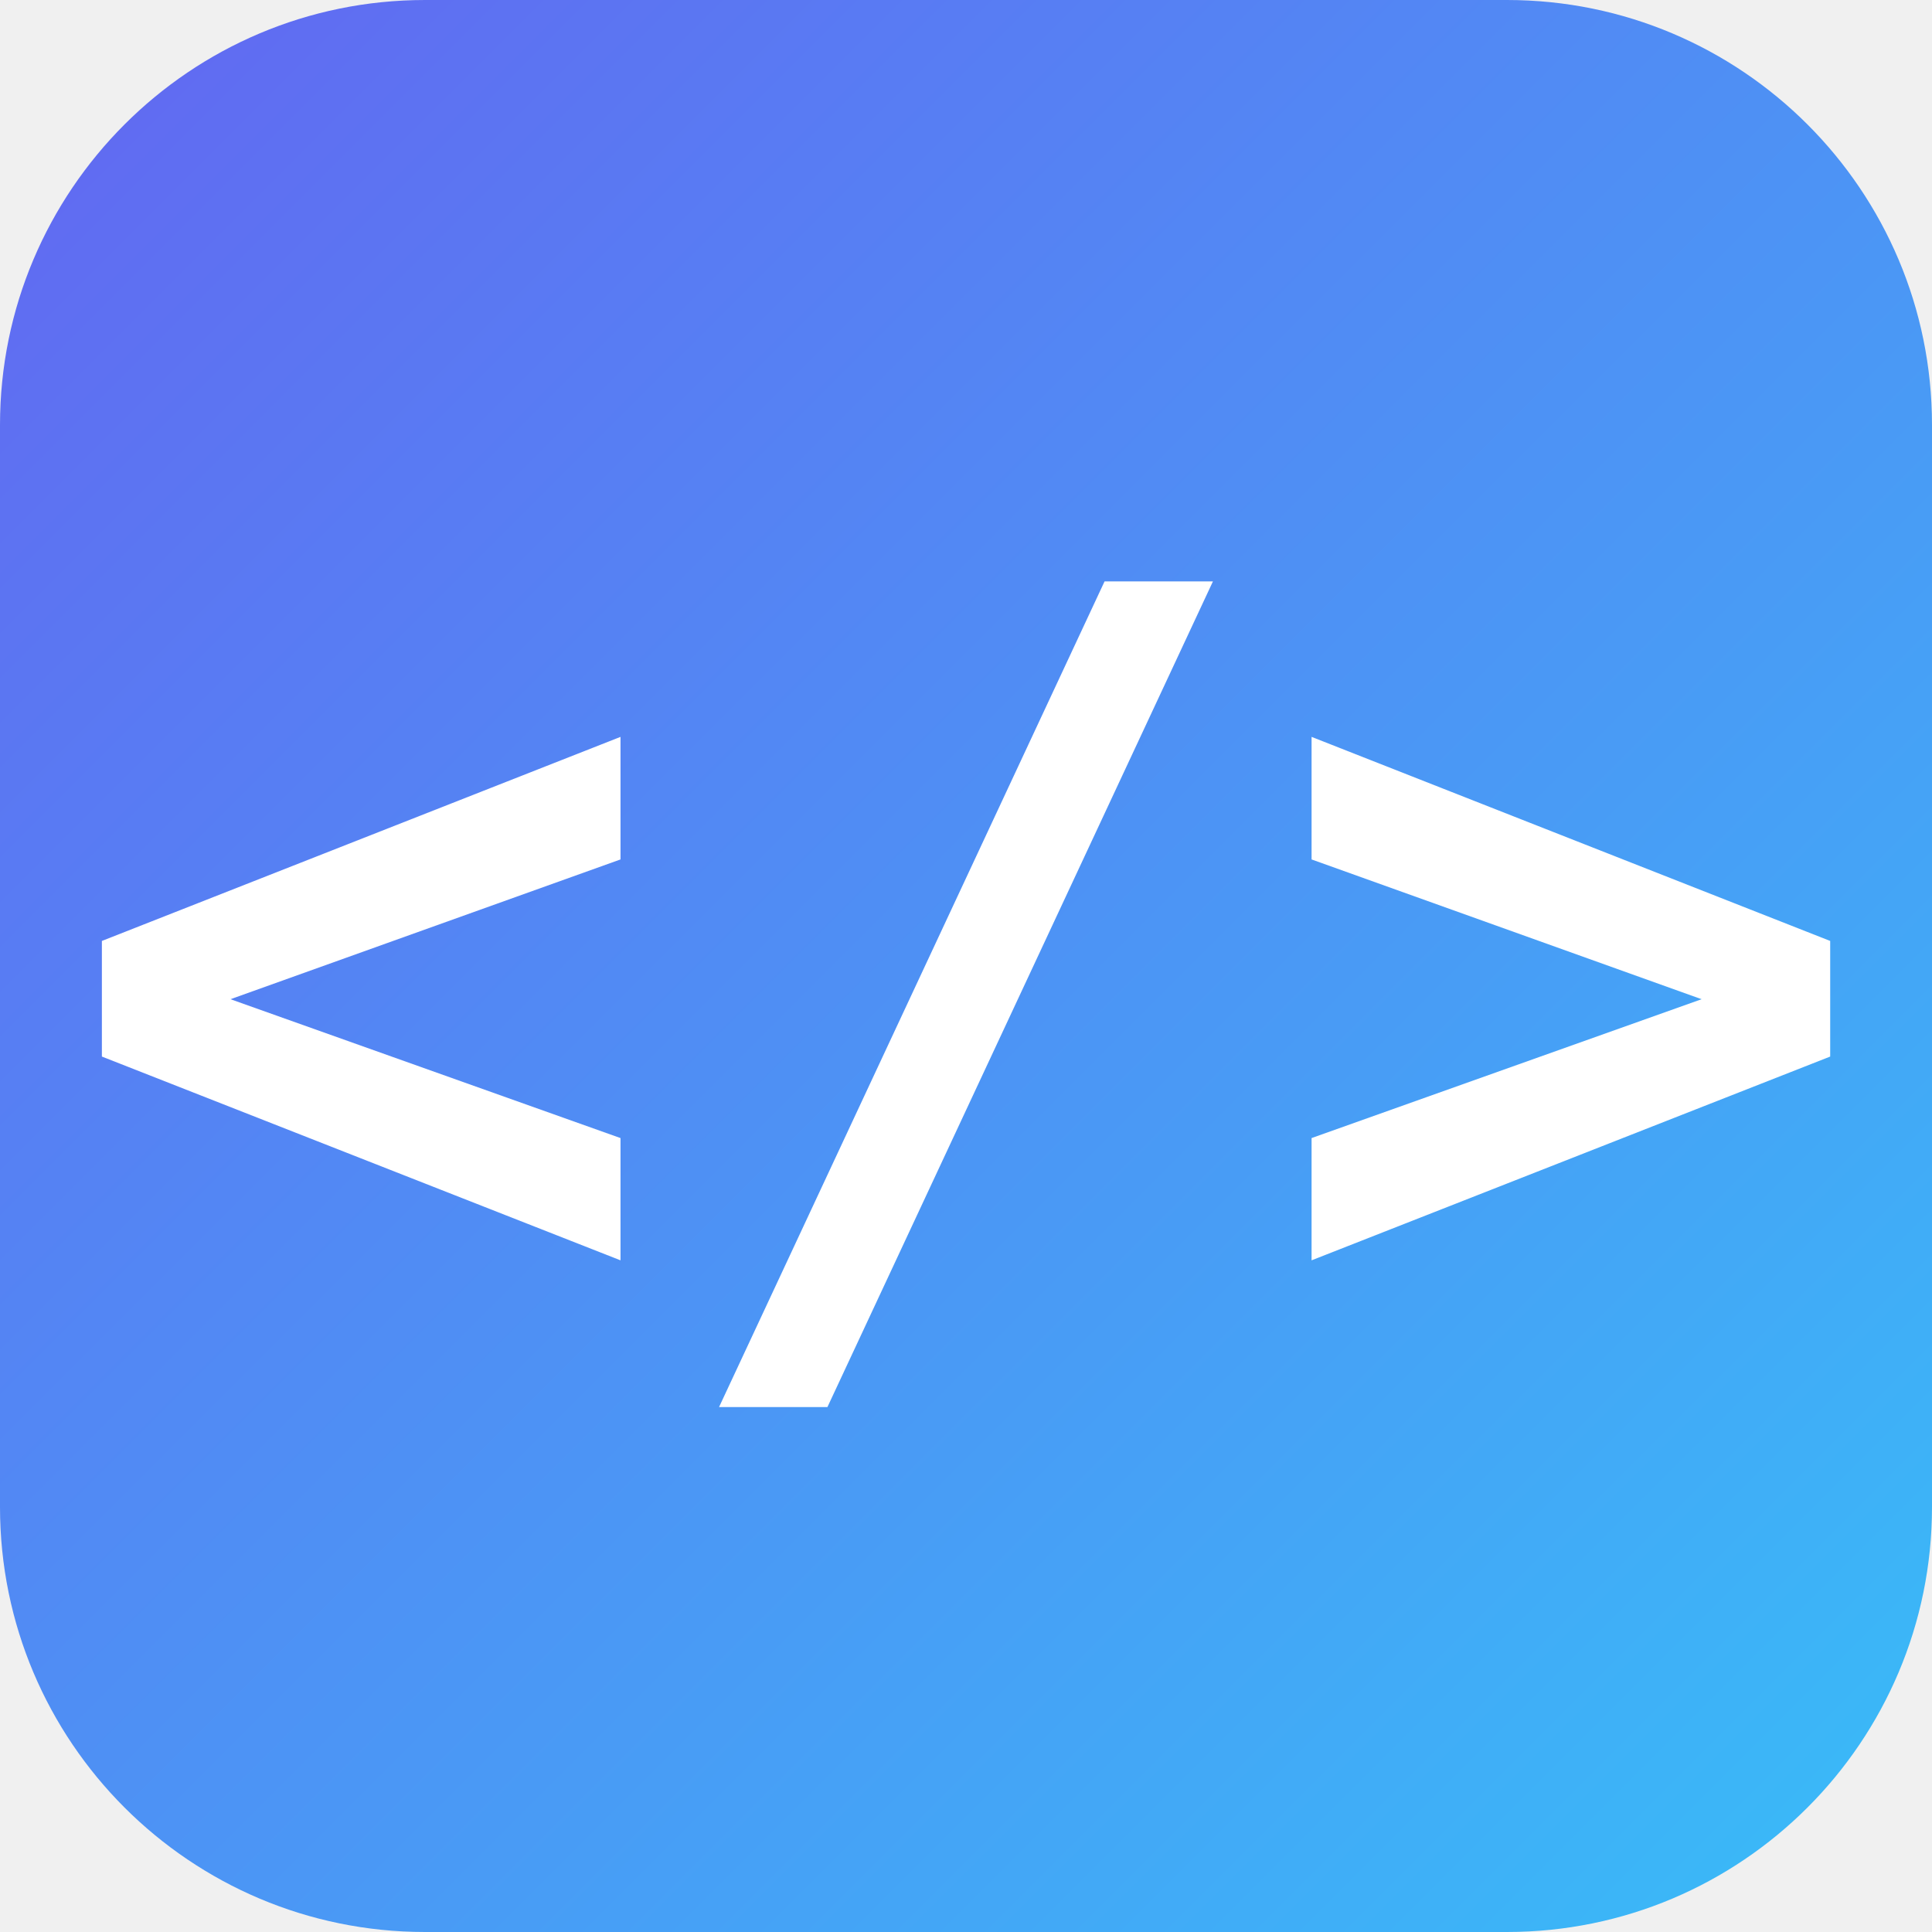
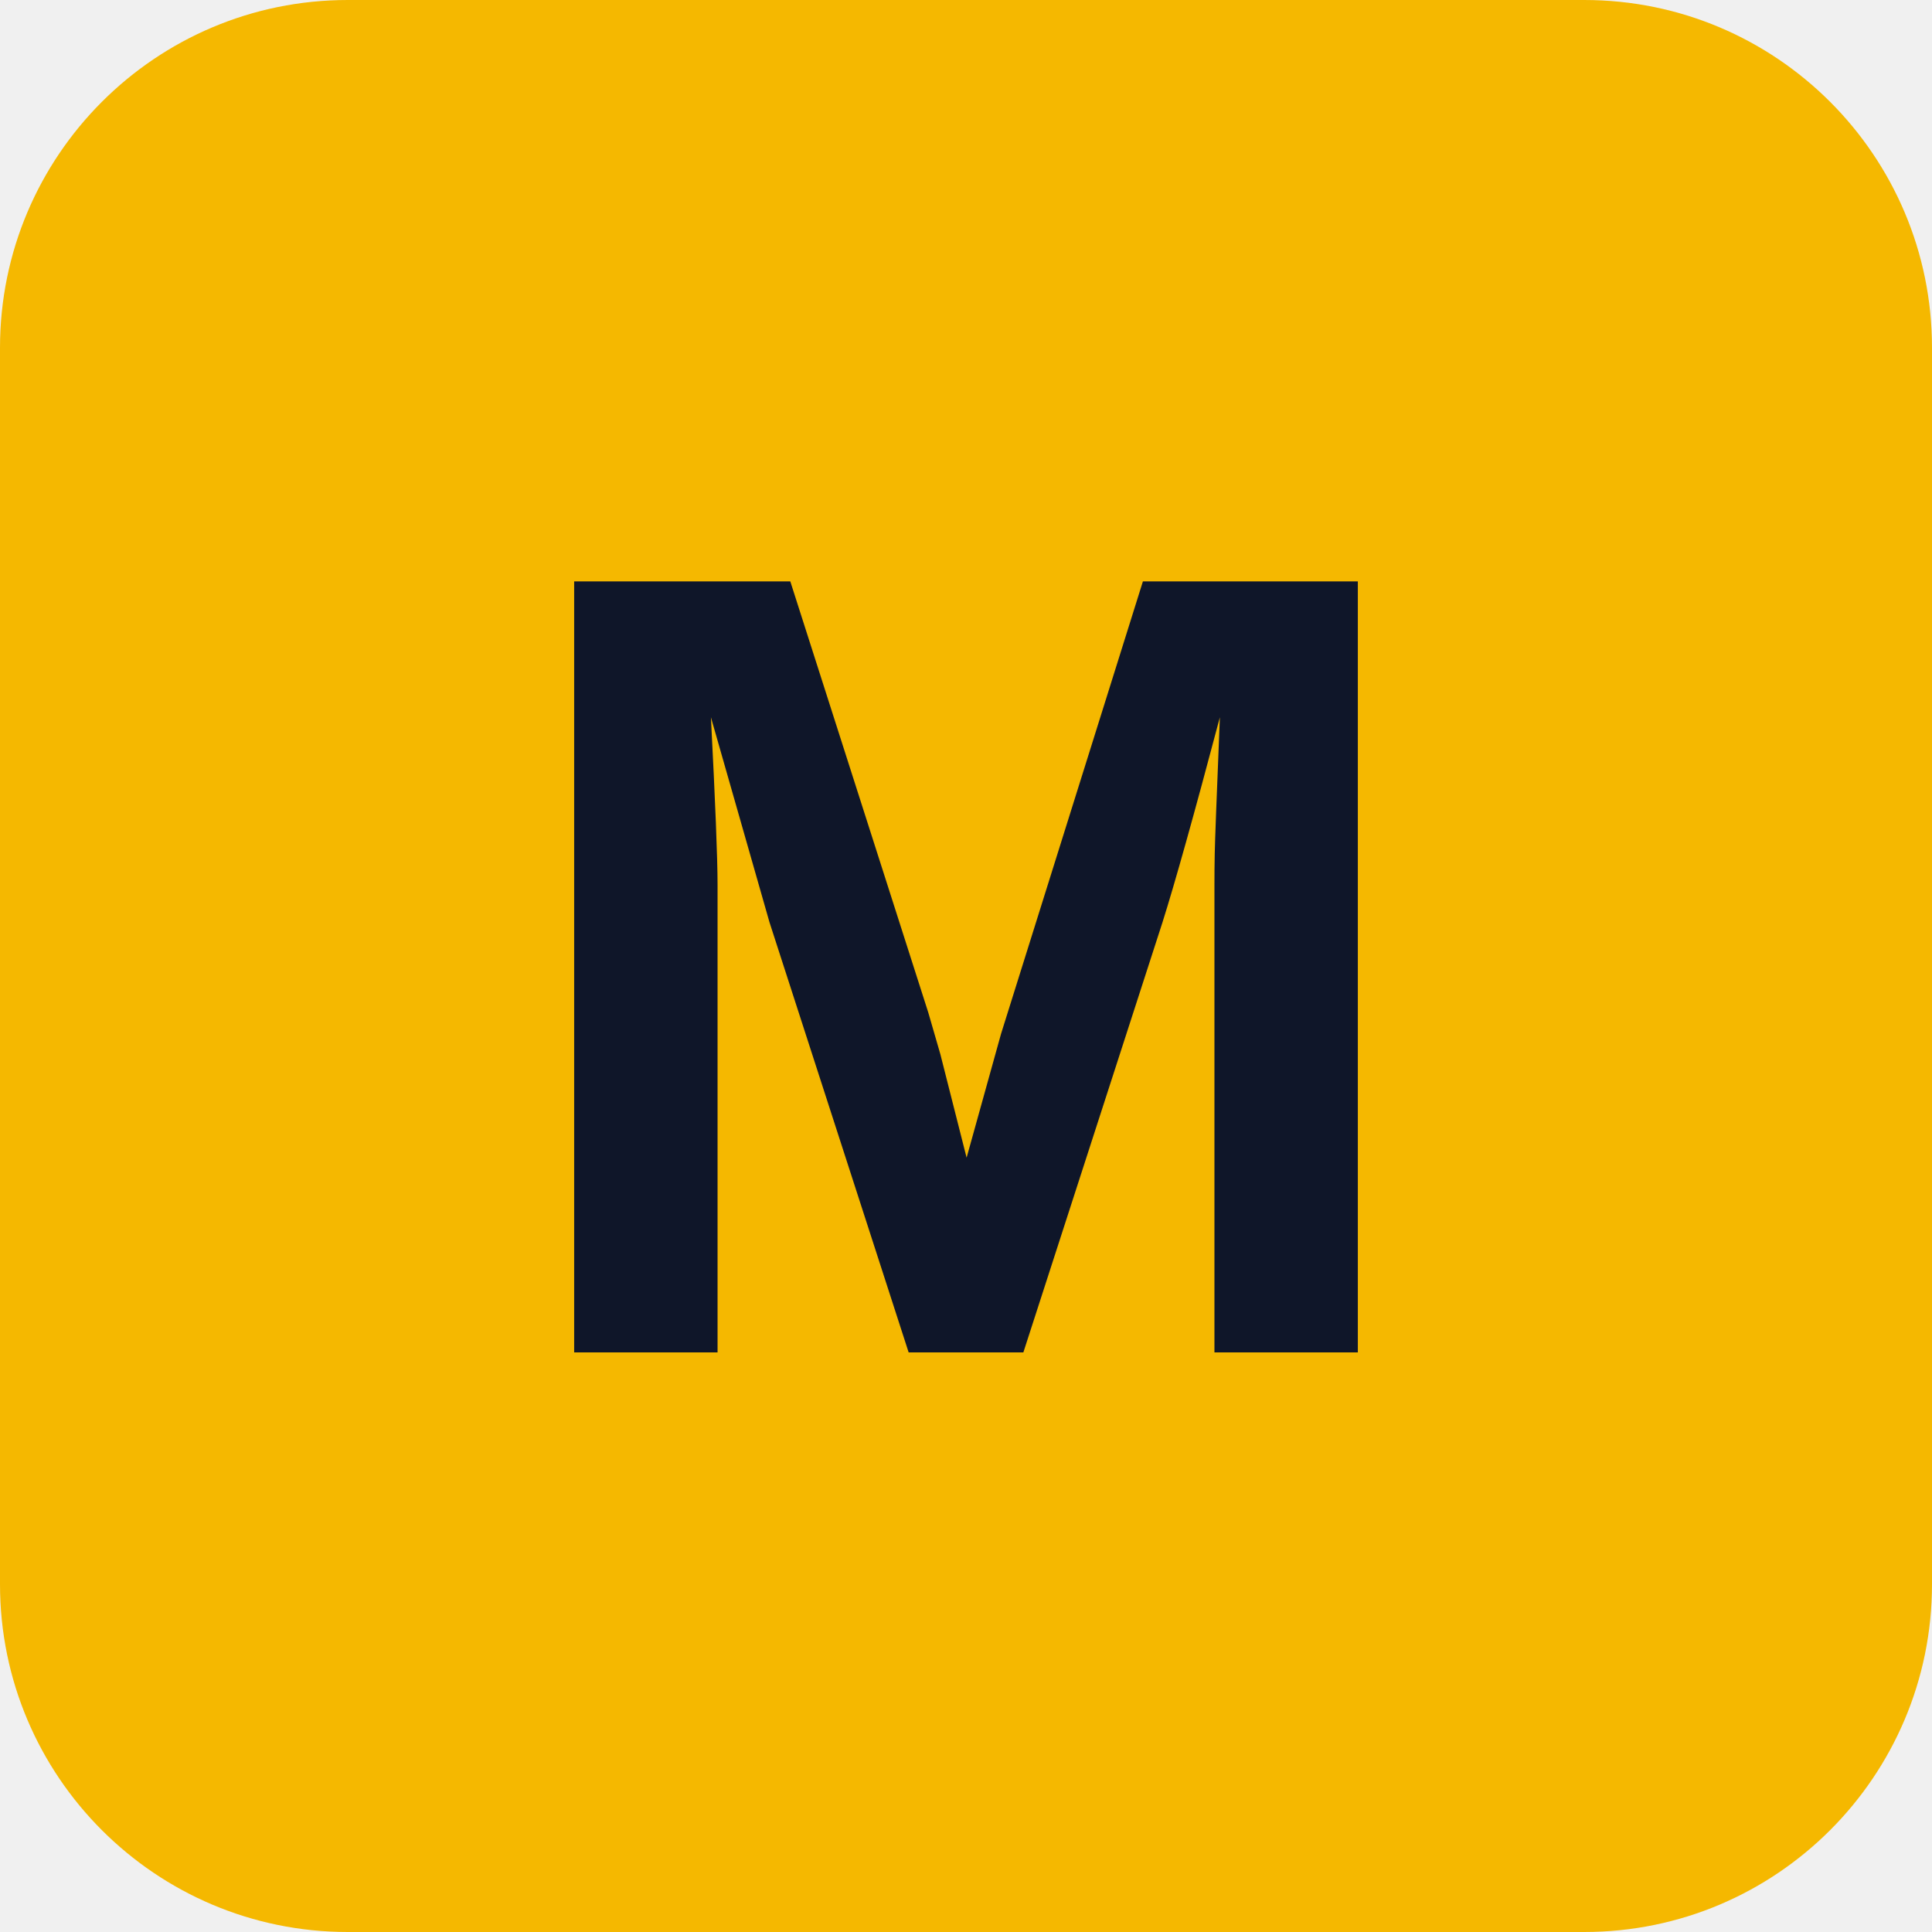
<svg xmlns="http://www.w3.org/2000/svg" viewBox="0 0 100 100">
-   <defs>
-     <linearGradient id="g" x1="0%" y1="0%" x2="100%" y2="100%">
-       <stop offset="0%" stop-color="#6366f1" />
-       <stop offset="100%" stop-color="#38bdf8" />
-     </linearGradient>
-   </defs>
-   <rect width="100" height="100" rx="22" fill="url(#g)" />
-   <text x="50" y="68" font-family="monospace" font-size="52" font-weight="bold" text-anchor="middle" fill="white">&lt;/&gt;</text>
+   <rect width="100" height="100" rx="18" fill="#F5B800" />
+   <text x="50" y="70" font-family="'Arial Black', Arial, sans-serif" font-size="58" font-weight="900" text-anchor="middle" fill="#0f1629">M</text>
</svg>
